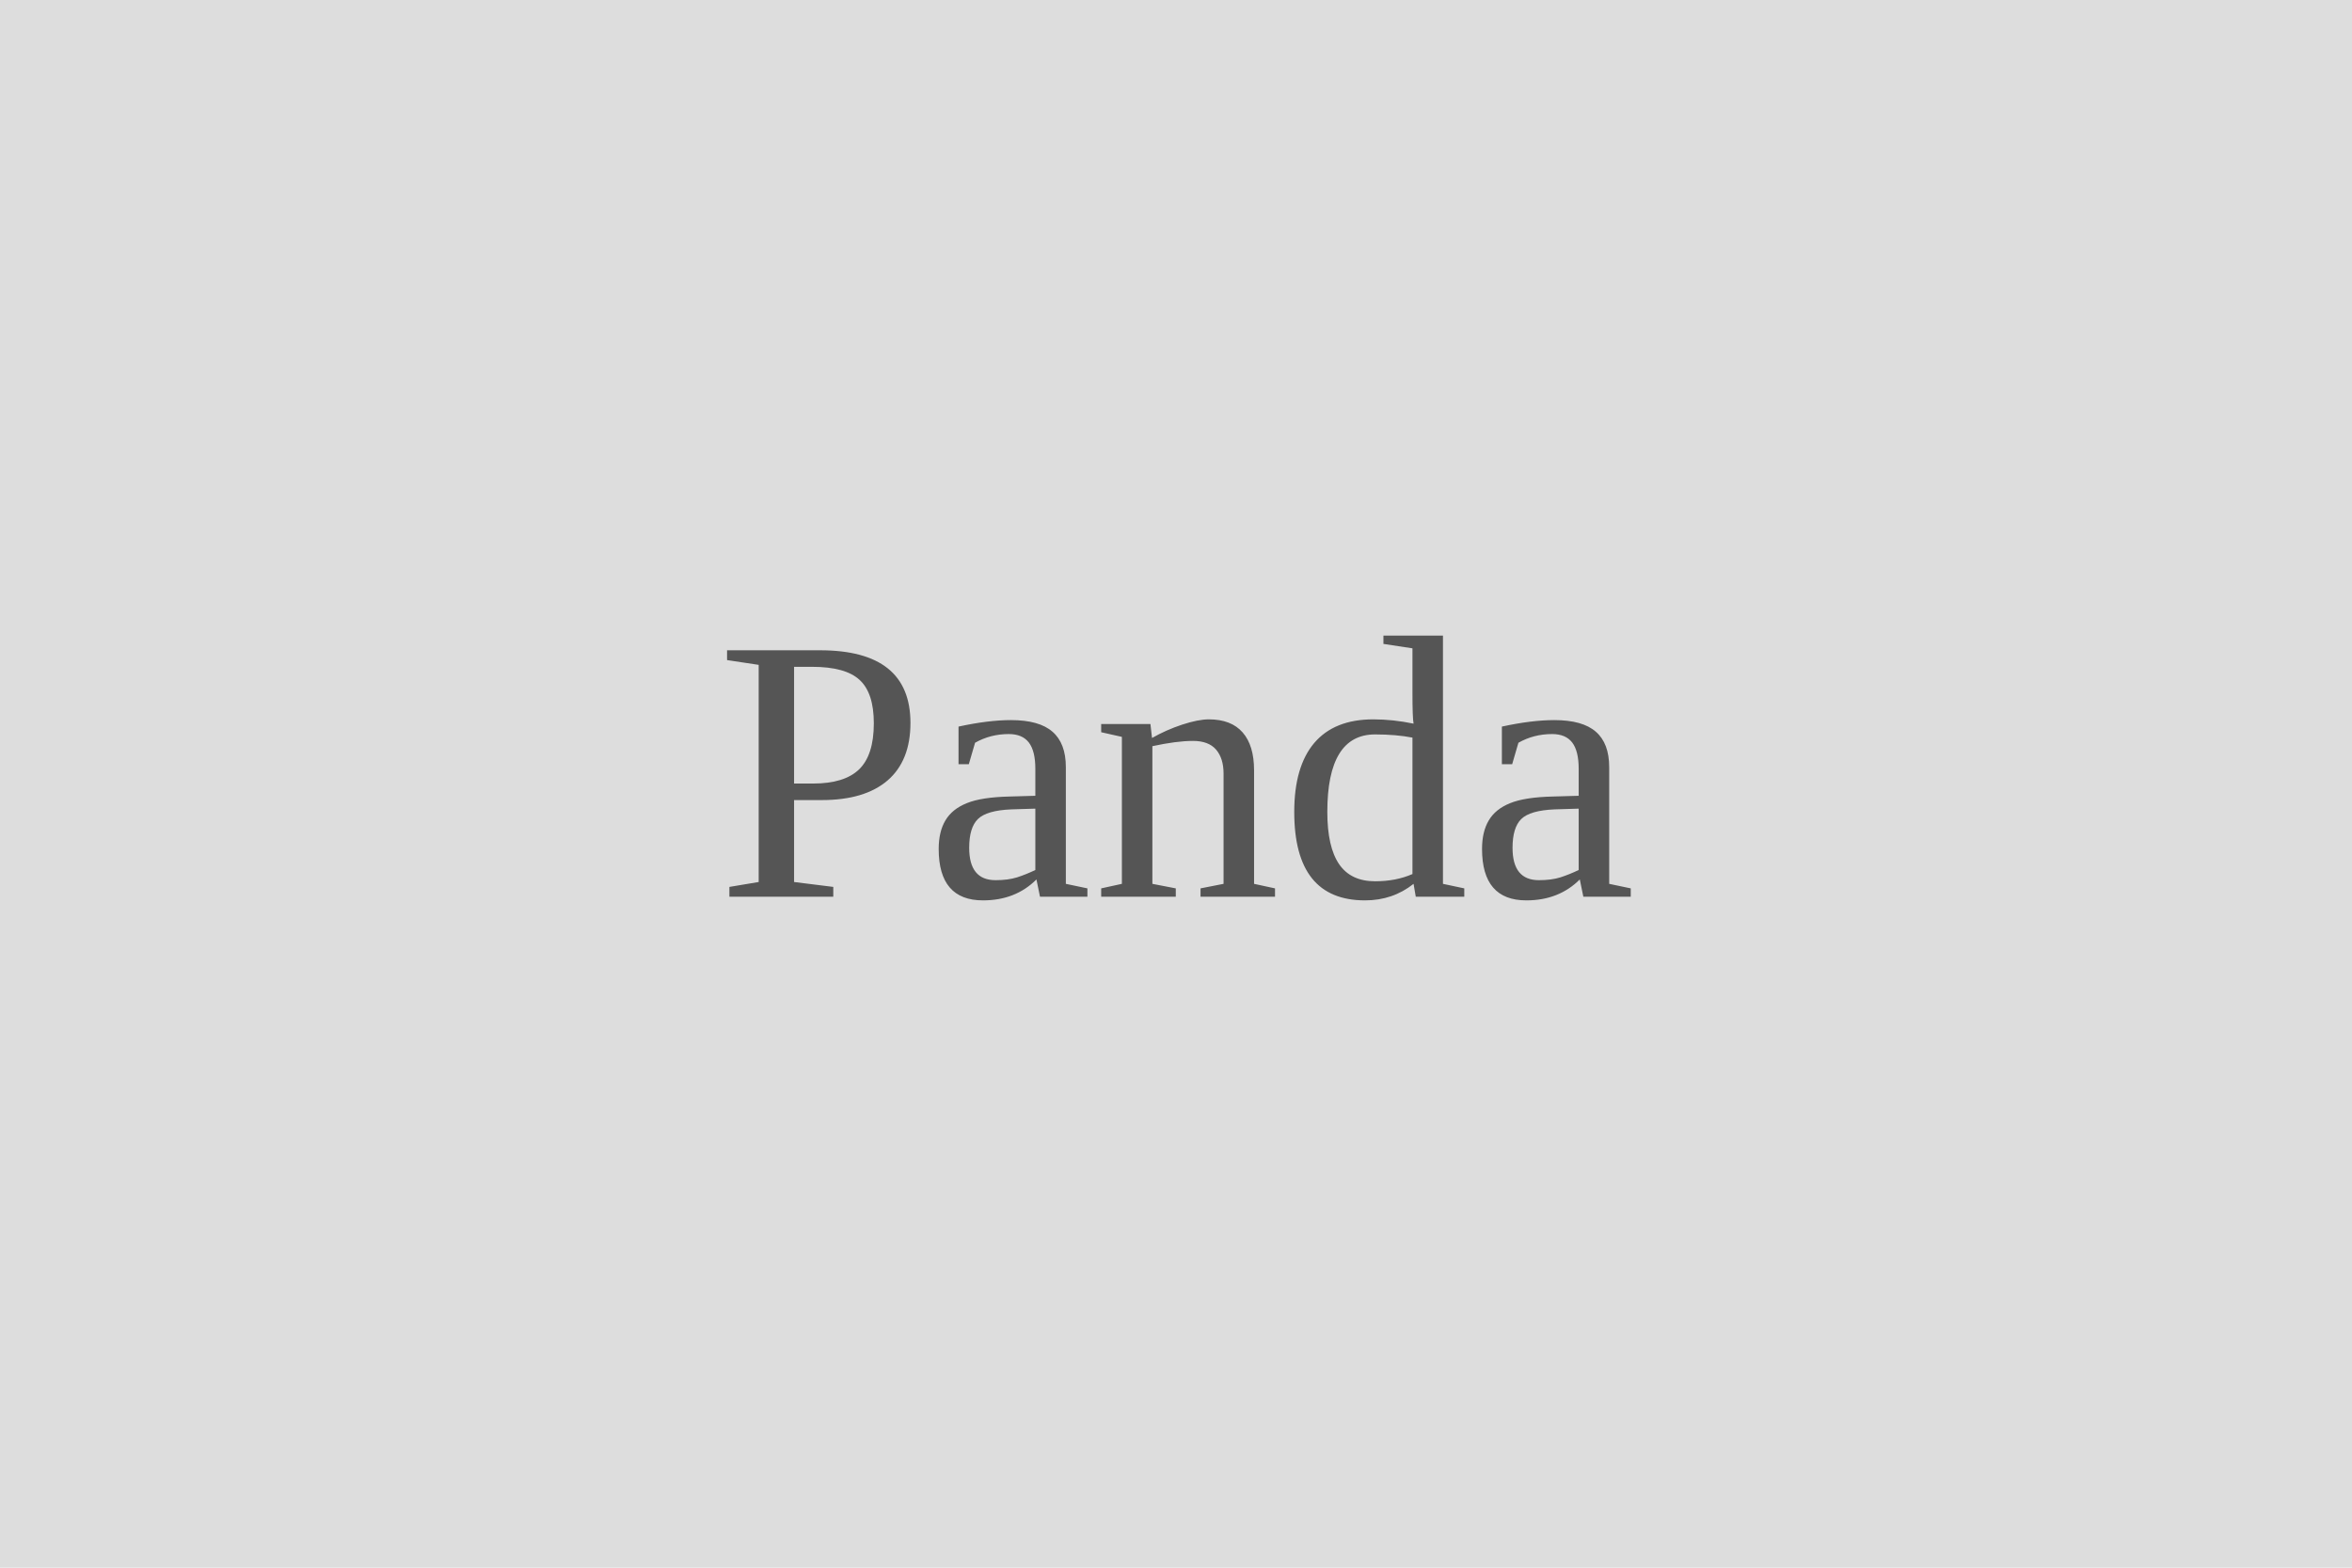
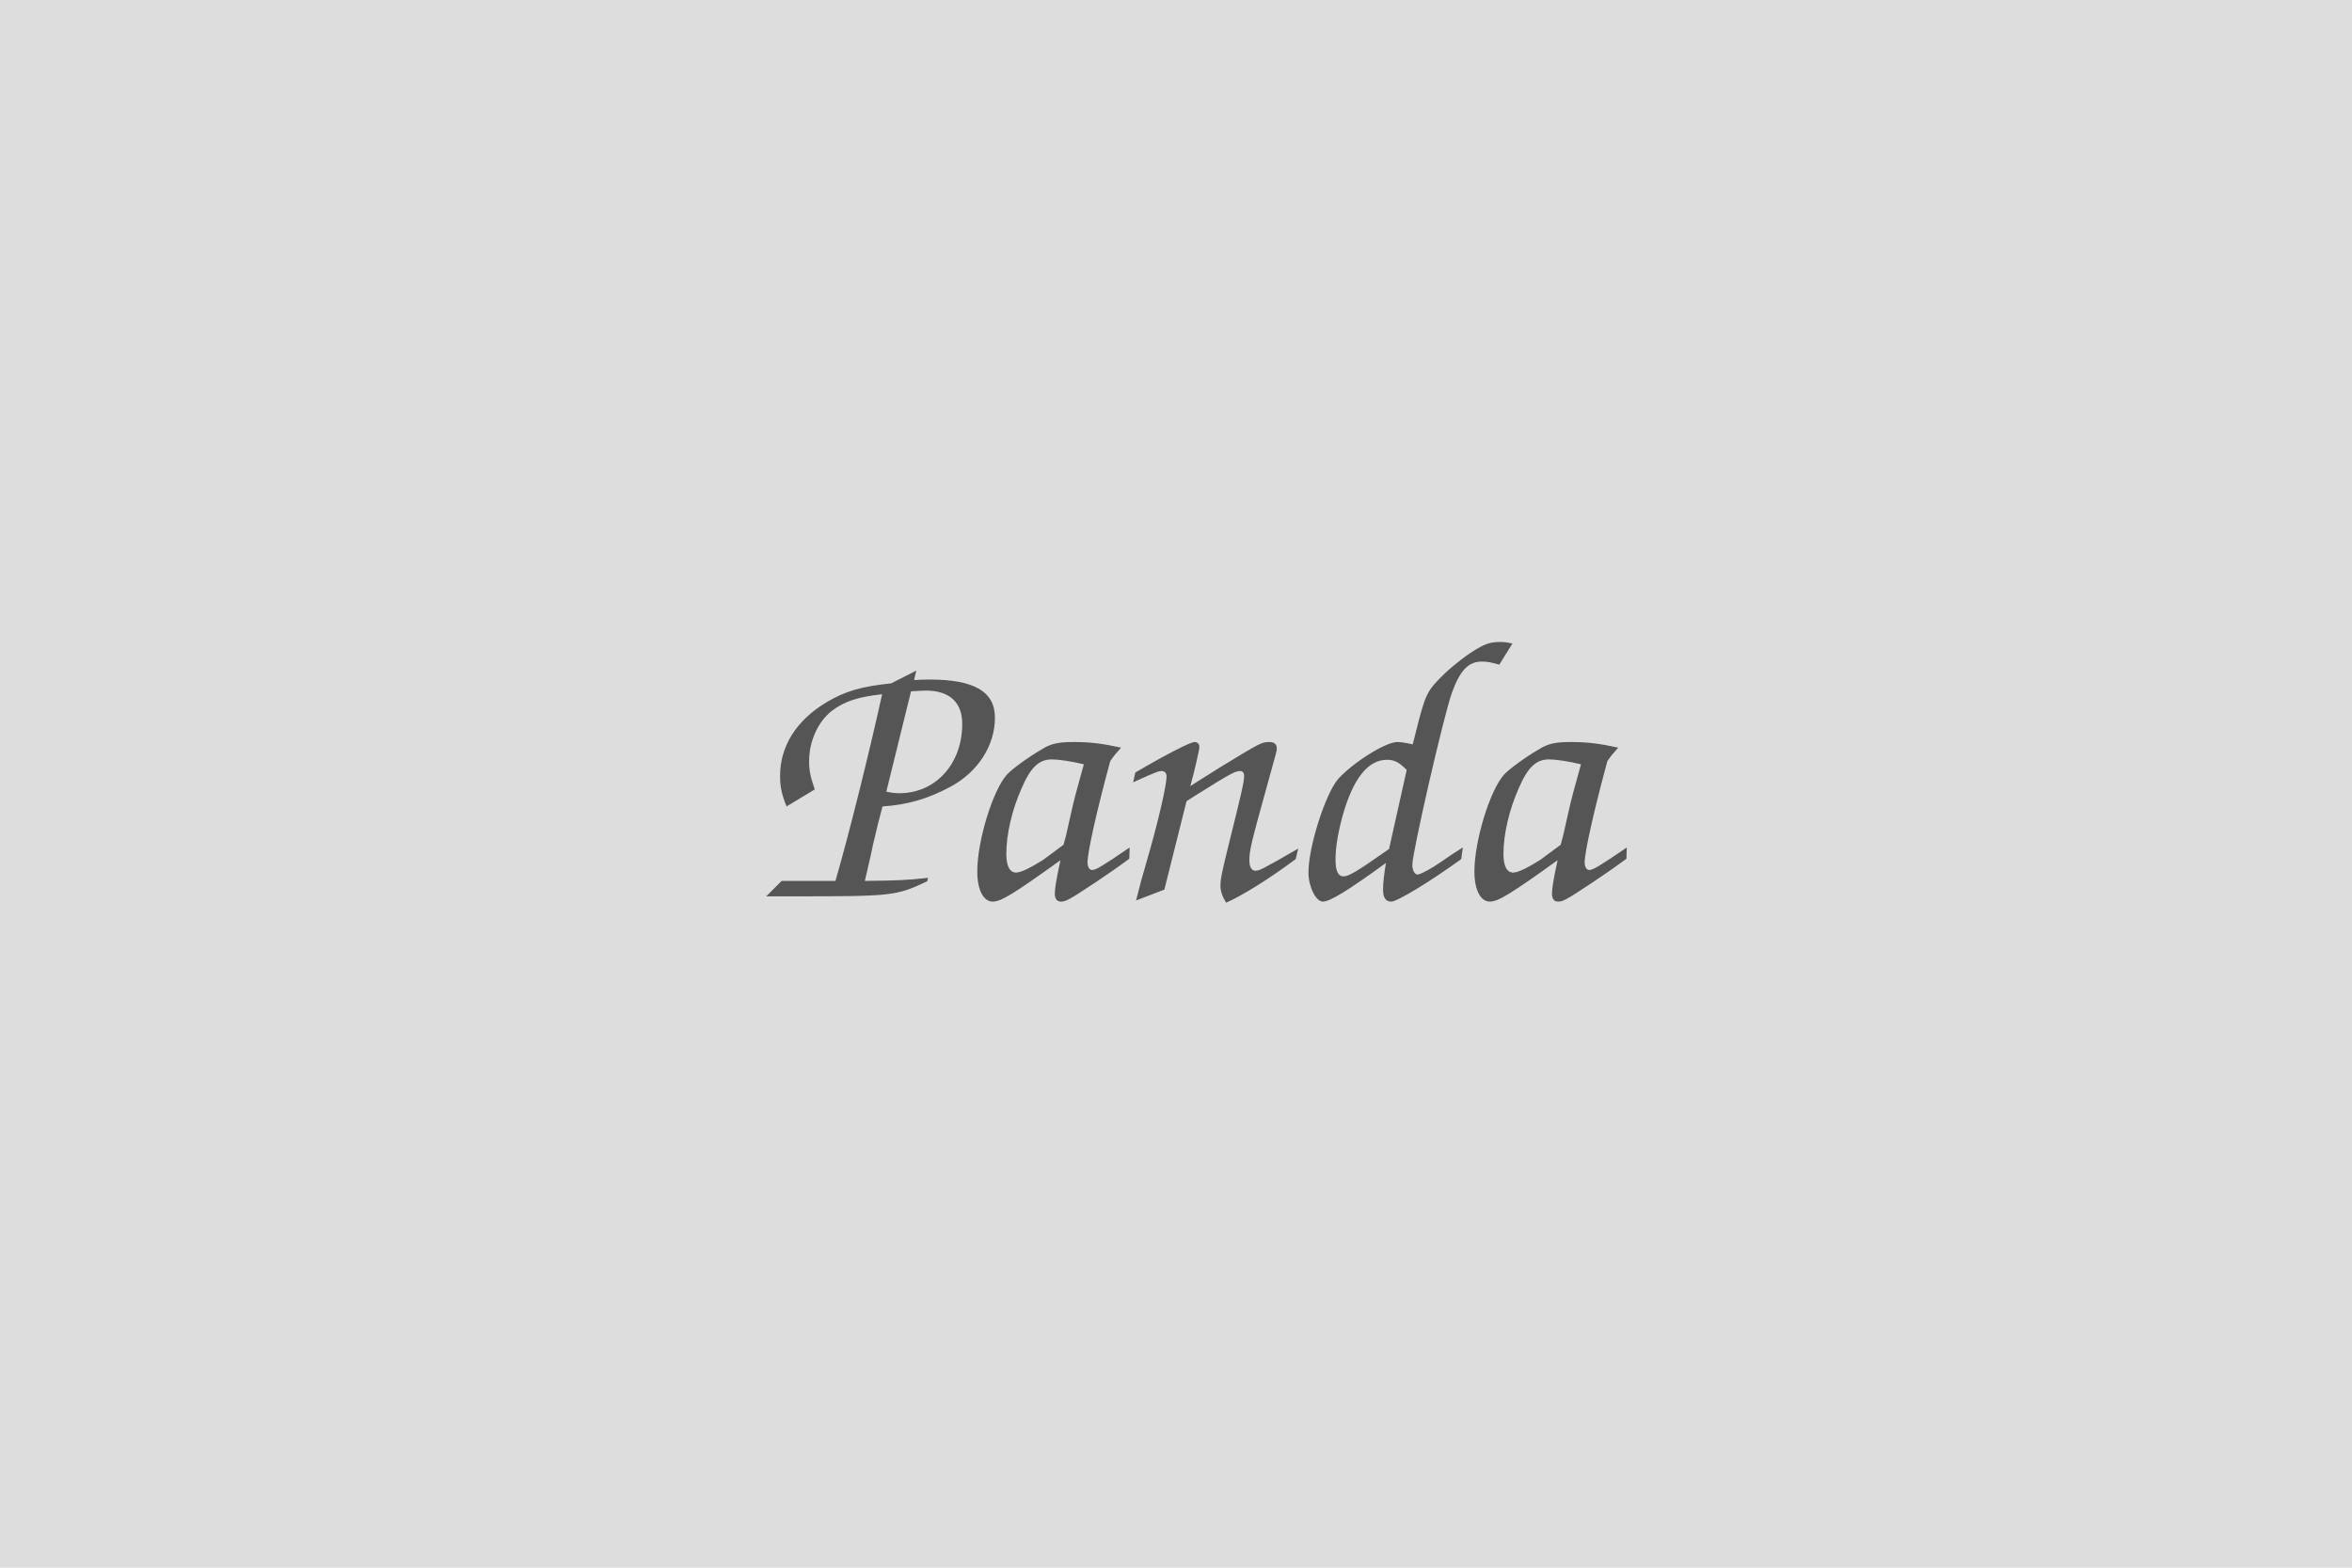
<svg xmlns="http://www.w3.org/2000/svg" width="300" height="200" viewBox="0 0 300 200">
  <rect width="100%" height="100%" fill="#ddd" />
-   <text x="50%" y="50%" text-anchor="middle" fill="#555" font-size="48" dy=".3em">Panda</text>
+   <text font-family="Comic Sans MS, Comic Sans, cursive" x="50%" y="50%" text-anchor="middle" fill="#555" font-size="48" dy=".3em">Panda</text>
</svg>
